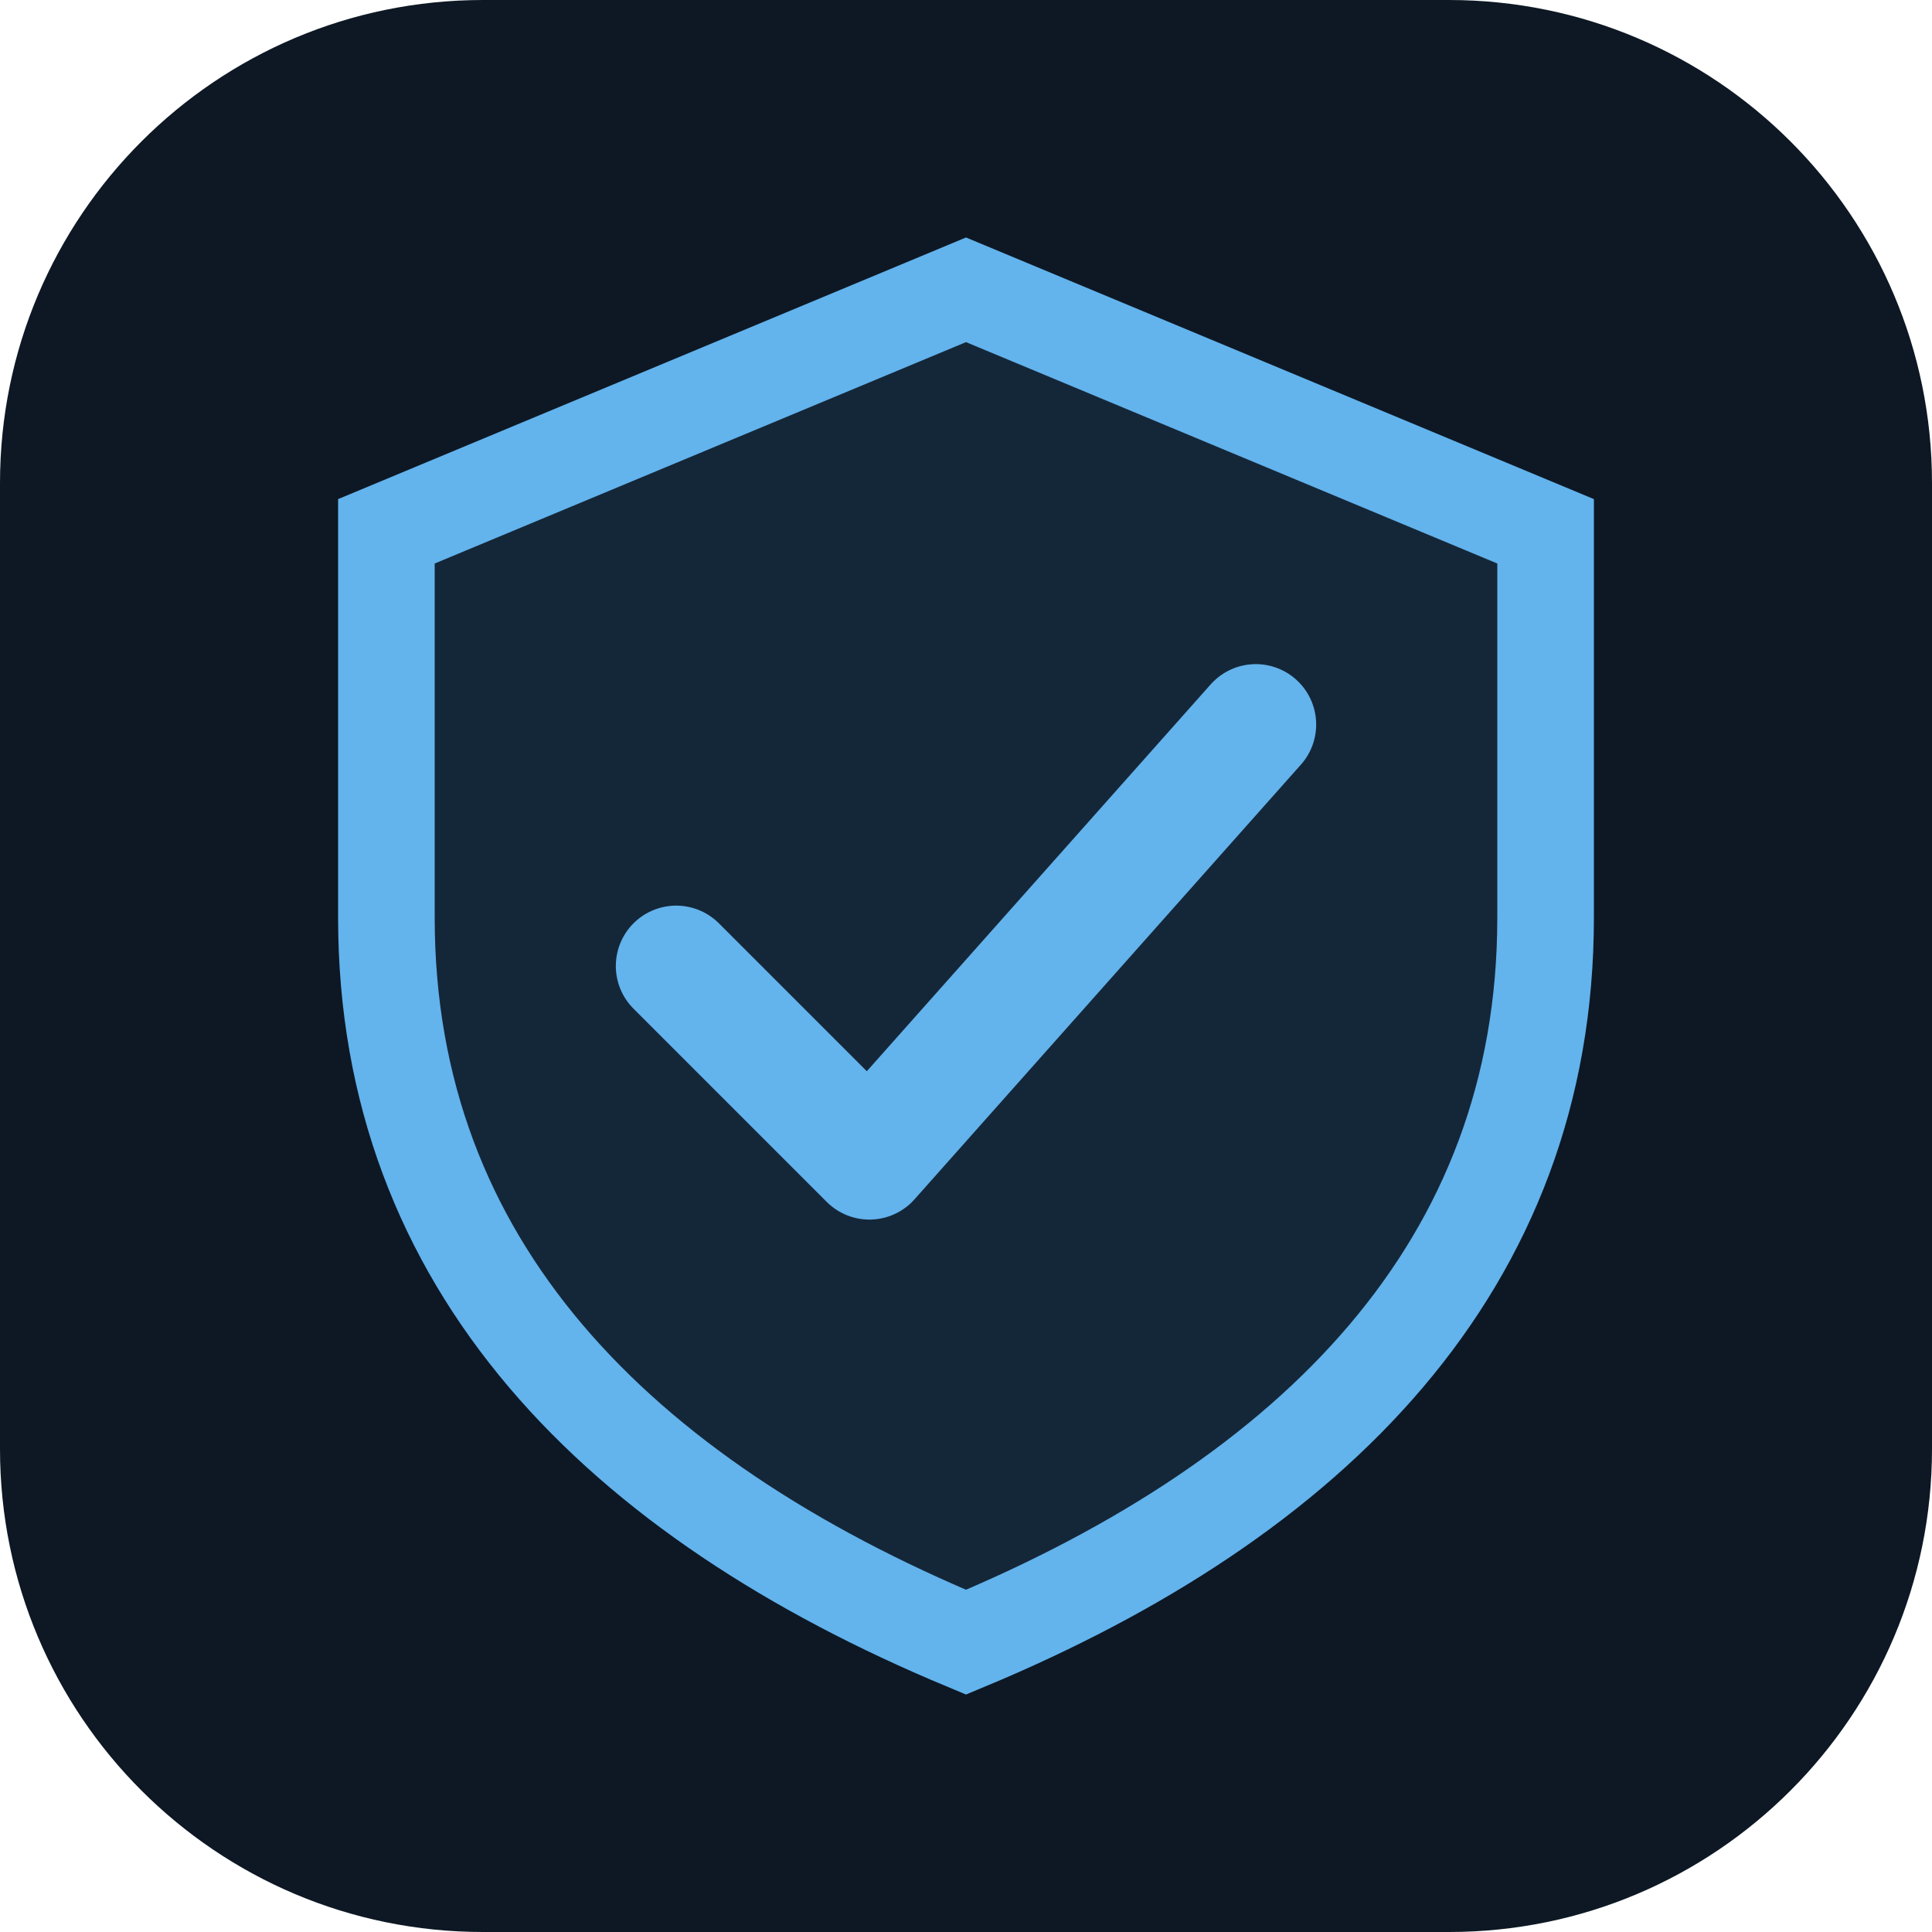
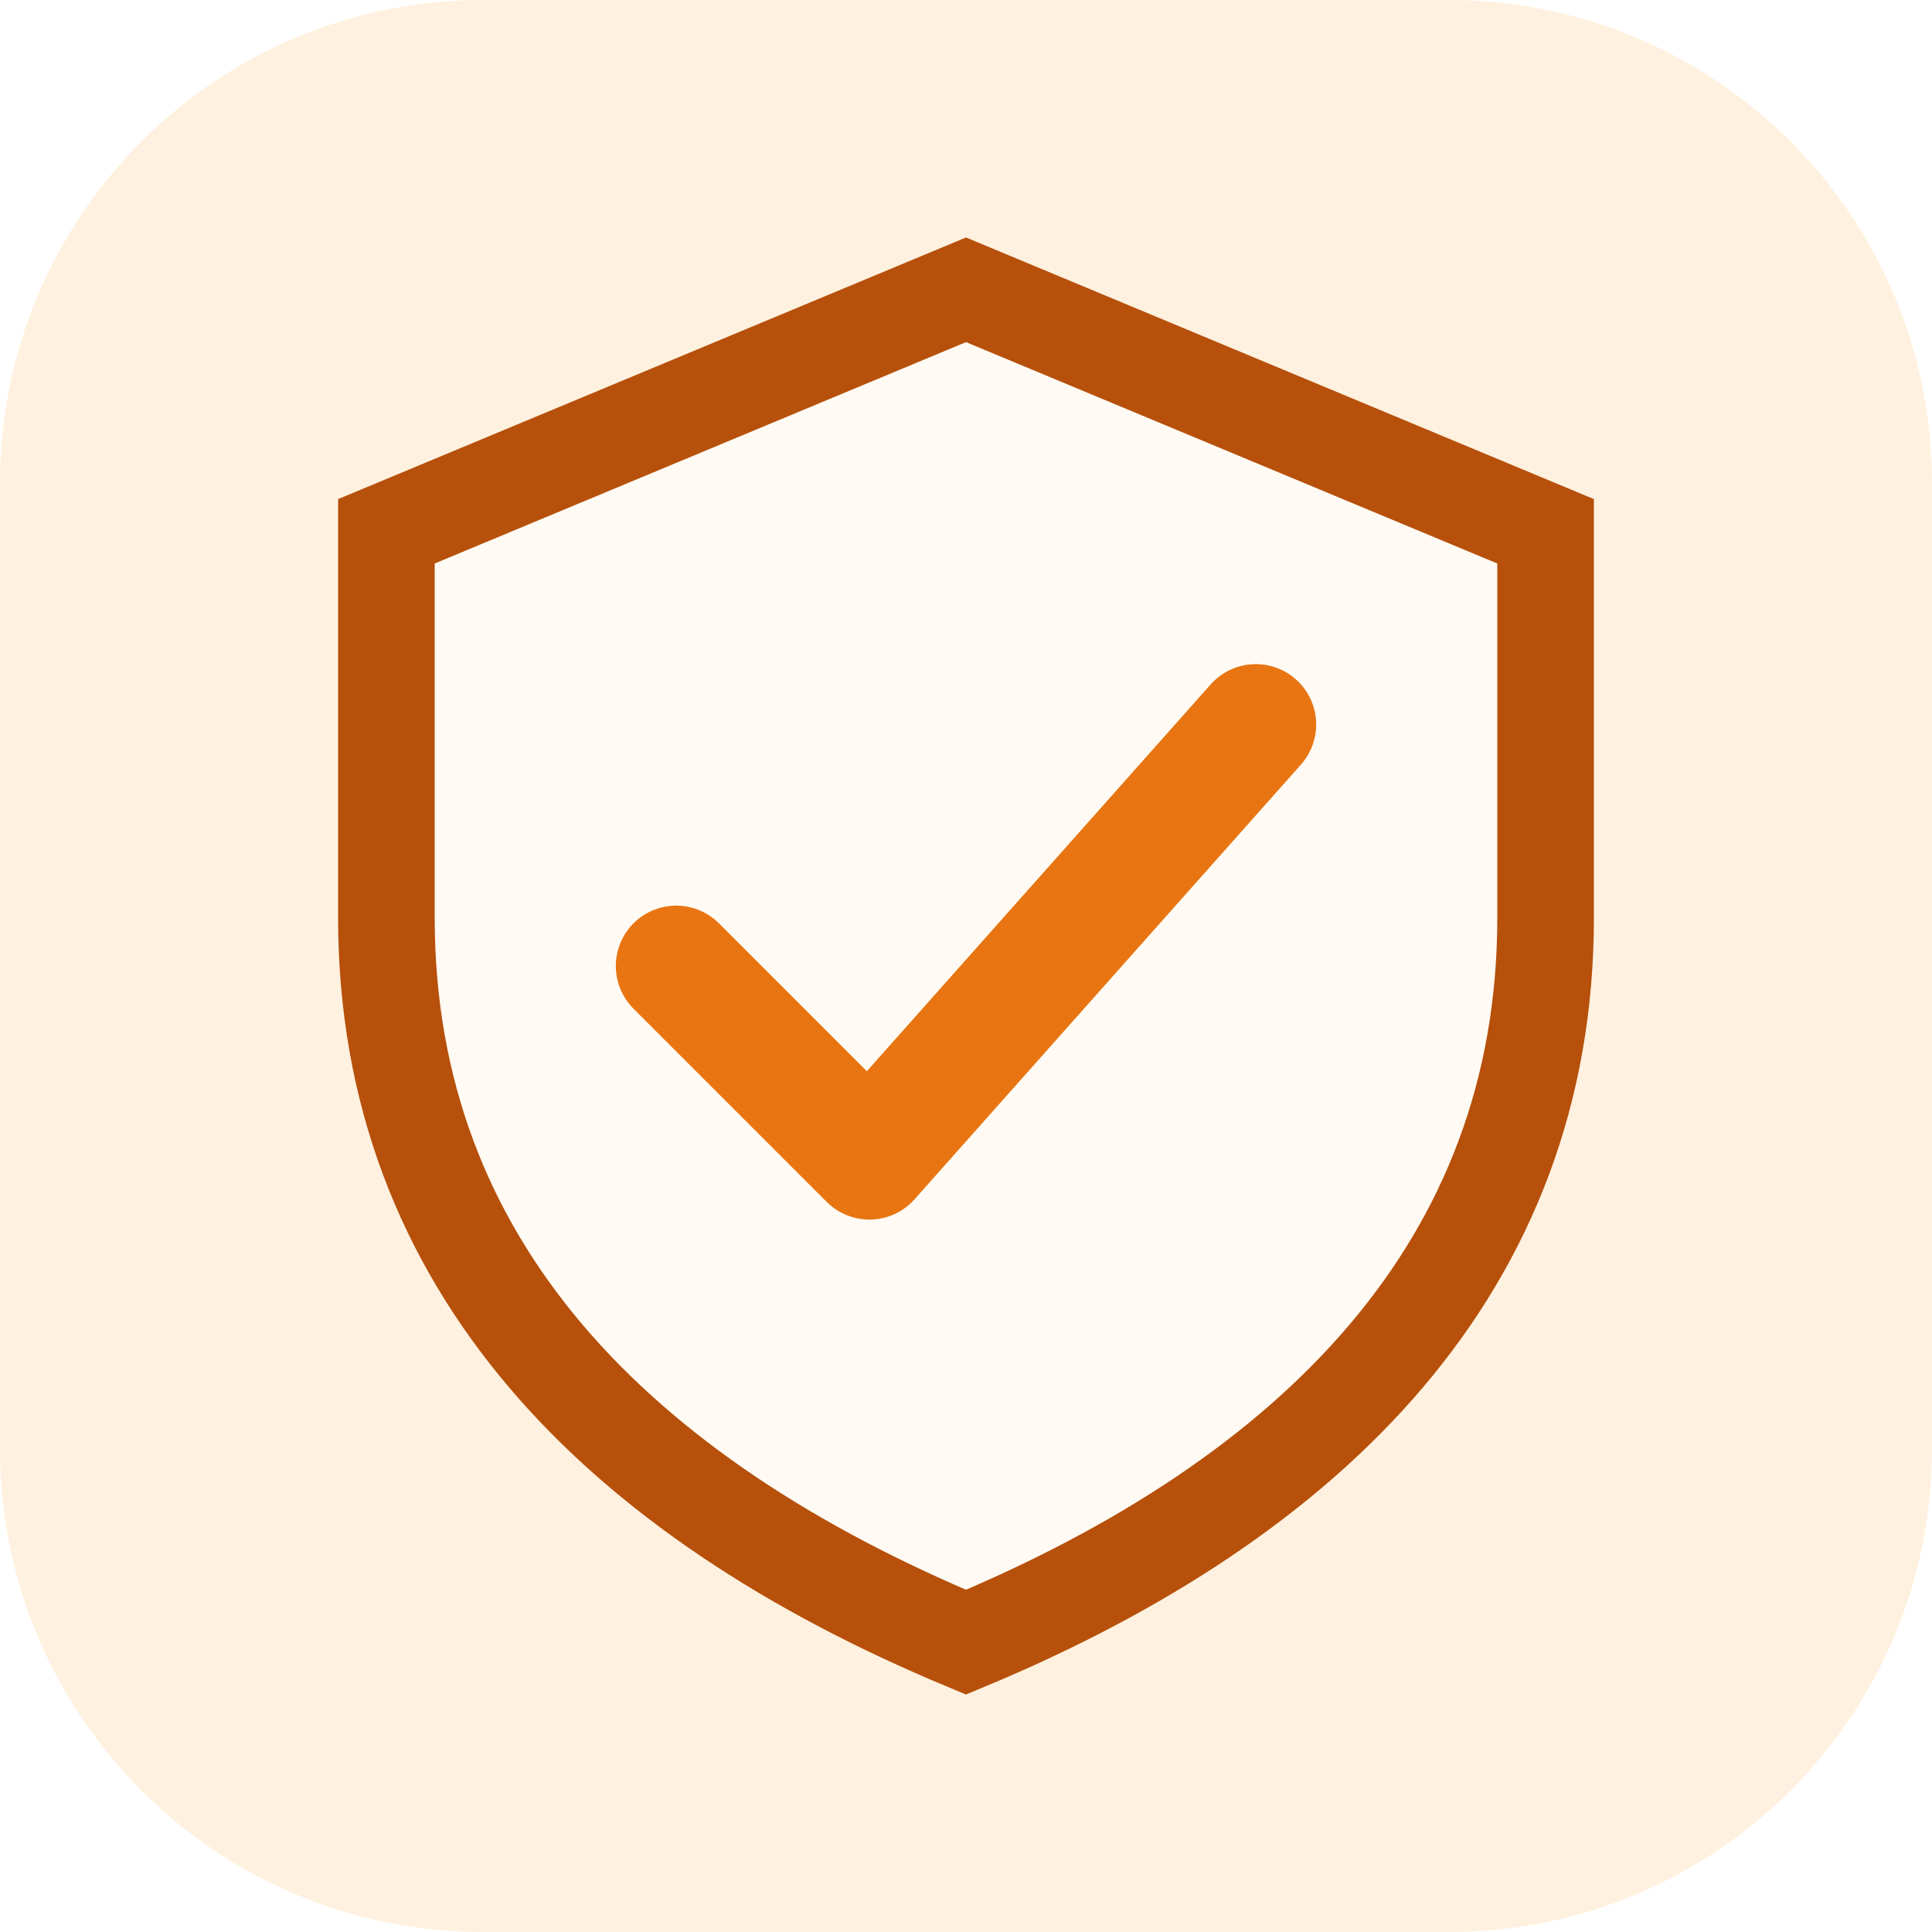
<svg xmlns="http://www.w3.org/2000/svg" viewBox="0 0 40 40">
-   <rect width="40" height="40" rx="10" fill="#0d1824" />
-   <path d="M20 6 32 11v8c0 7.2-4.8 12-12 15-7.2-3-12-7.8-12-15v-8l12-5Z" fill="#142739" stroke="#63b3ed" stroke-width="2" />
-   <path d="m14 20 4 4 8-9" fill="none" stroke="#63b3ed" stroke-linecap="round" stroke-linejoin="round" stroke-width="2.5" />
+   <rect width="40" height="40" rx="10" fill="#fff1df" />
+   <path d="M20 6 32 11v8c0 7.2-4.8 12-12 15-7.2-3-12-7.8-12-15v-8l12-5Z" fill="#fffaf3" stroke="#b6500b" stroke-width="2" />
+   <path d="m14 20 4 4 8-9" fill="none" stroke="#e87512" stroke-linecap="round" stroke-linejoin="round" stroke-width="2.5" />
</svg>
